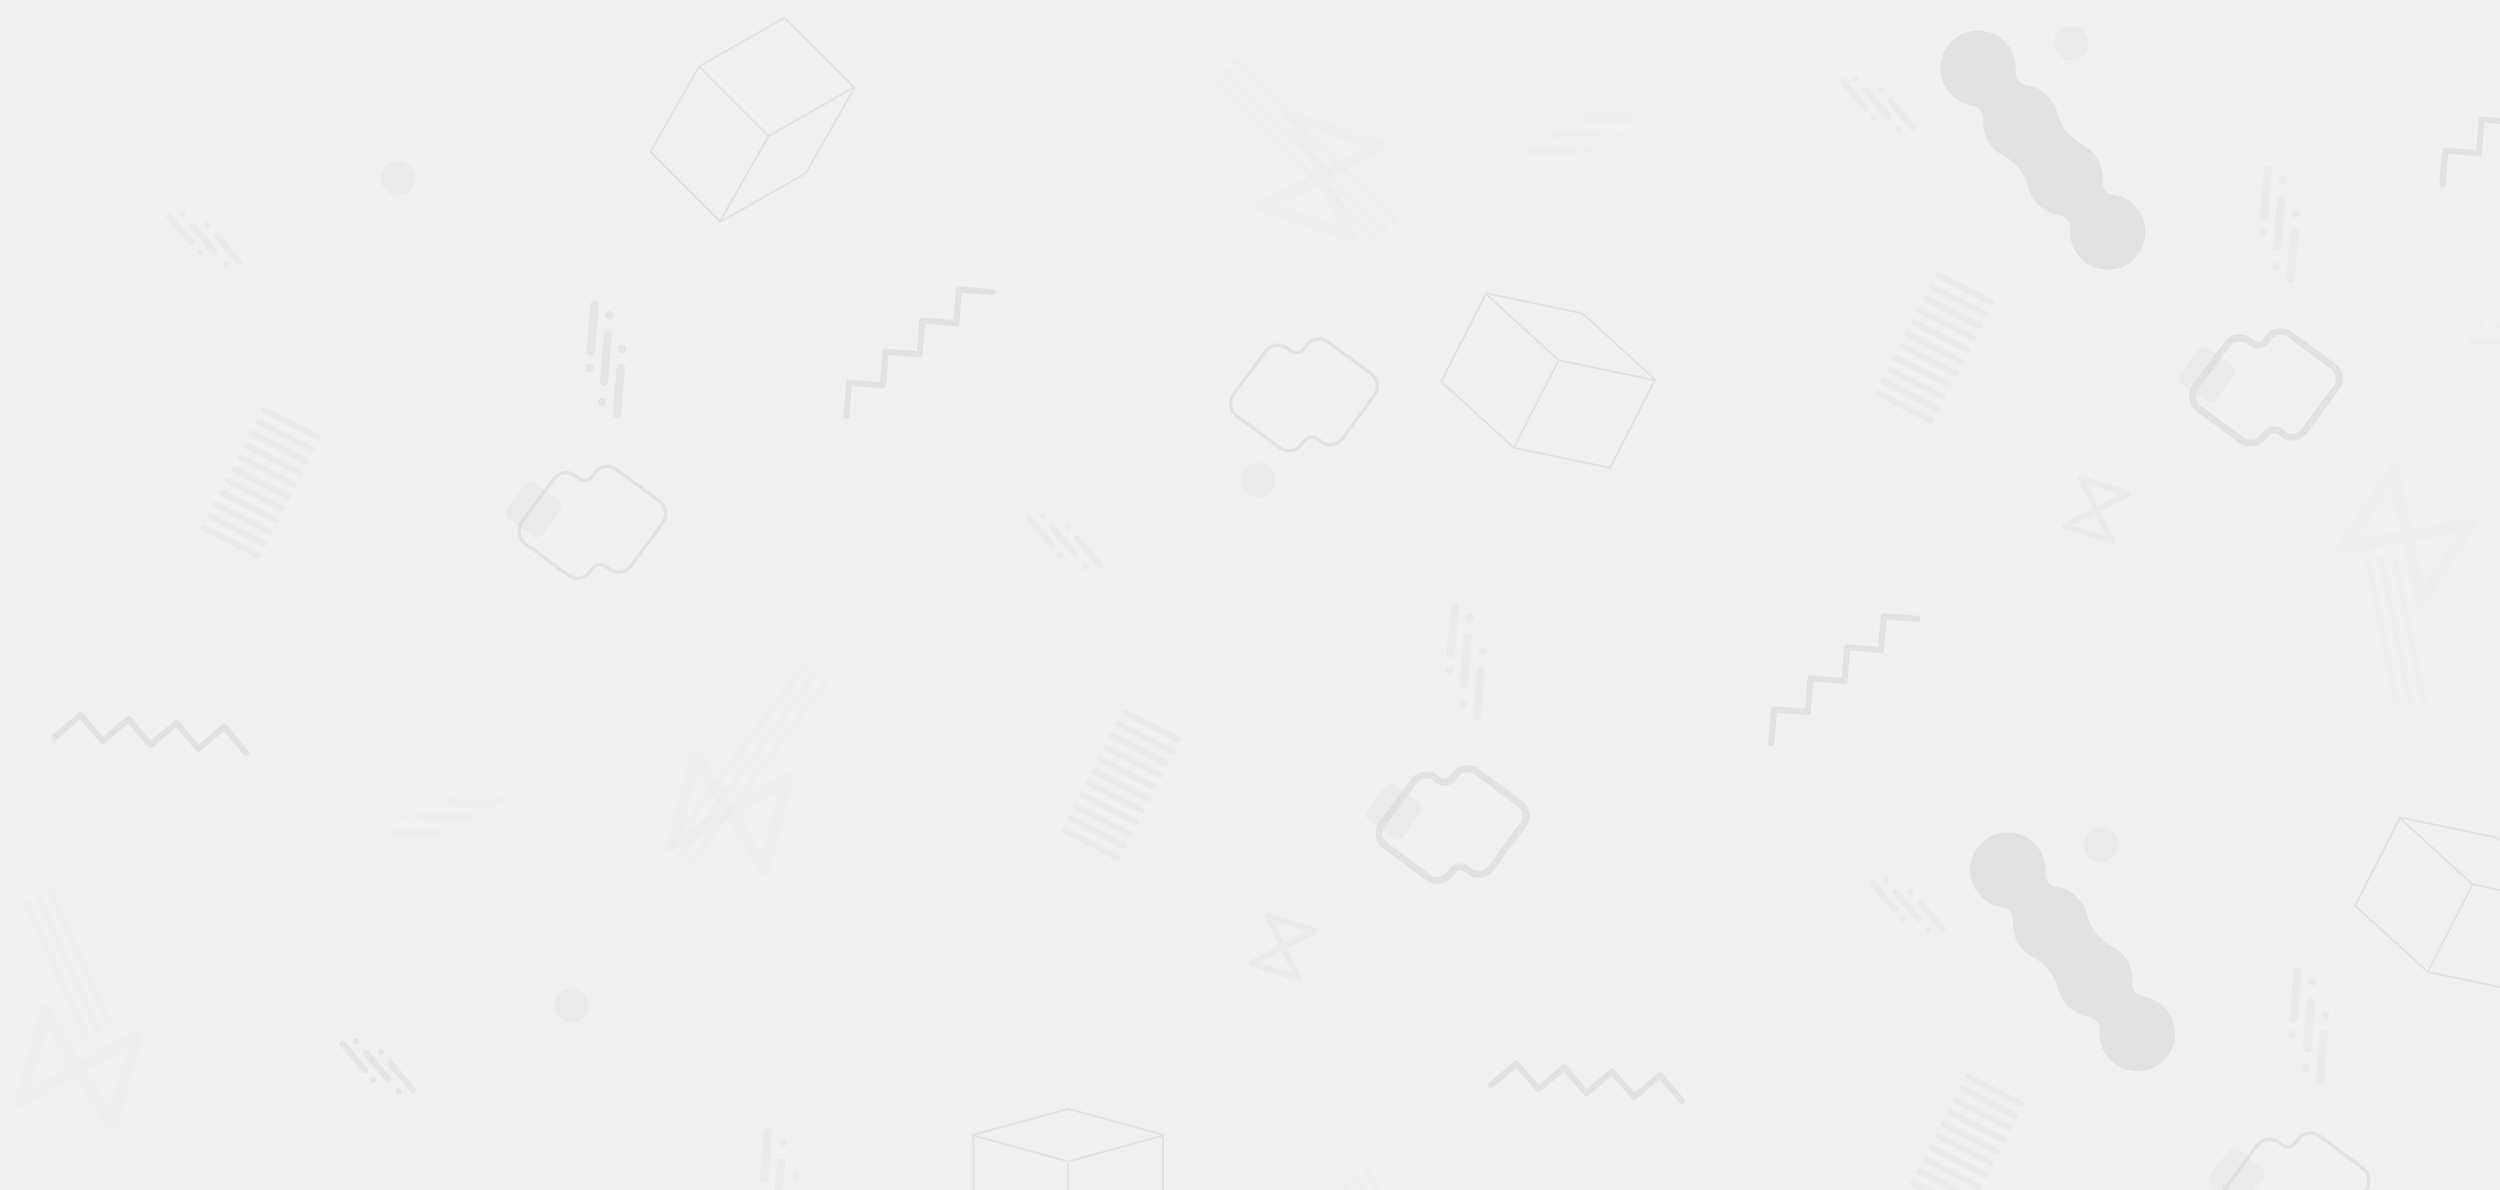
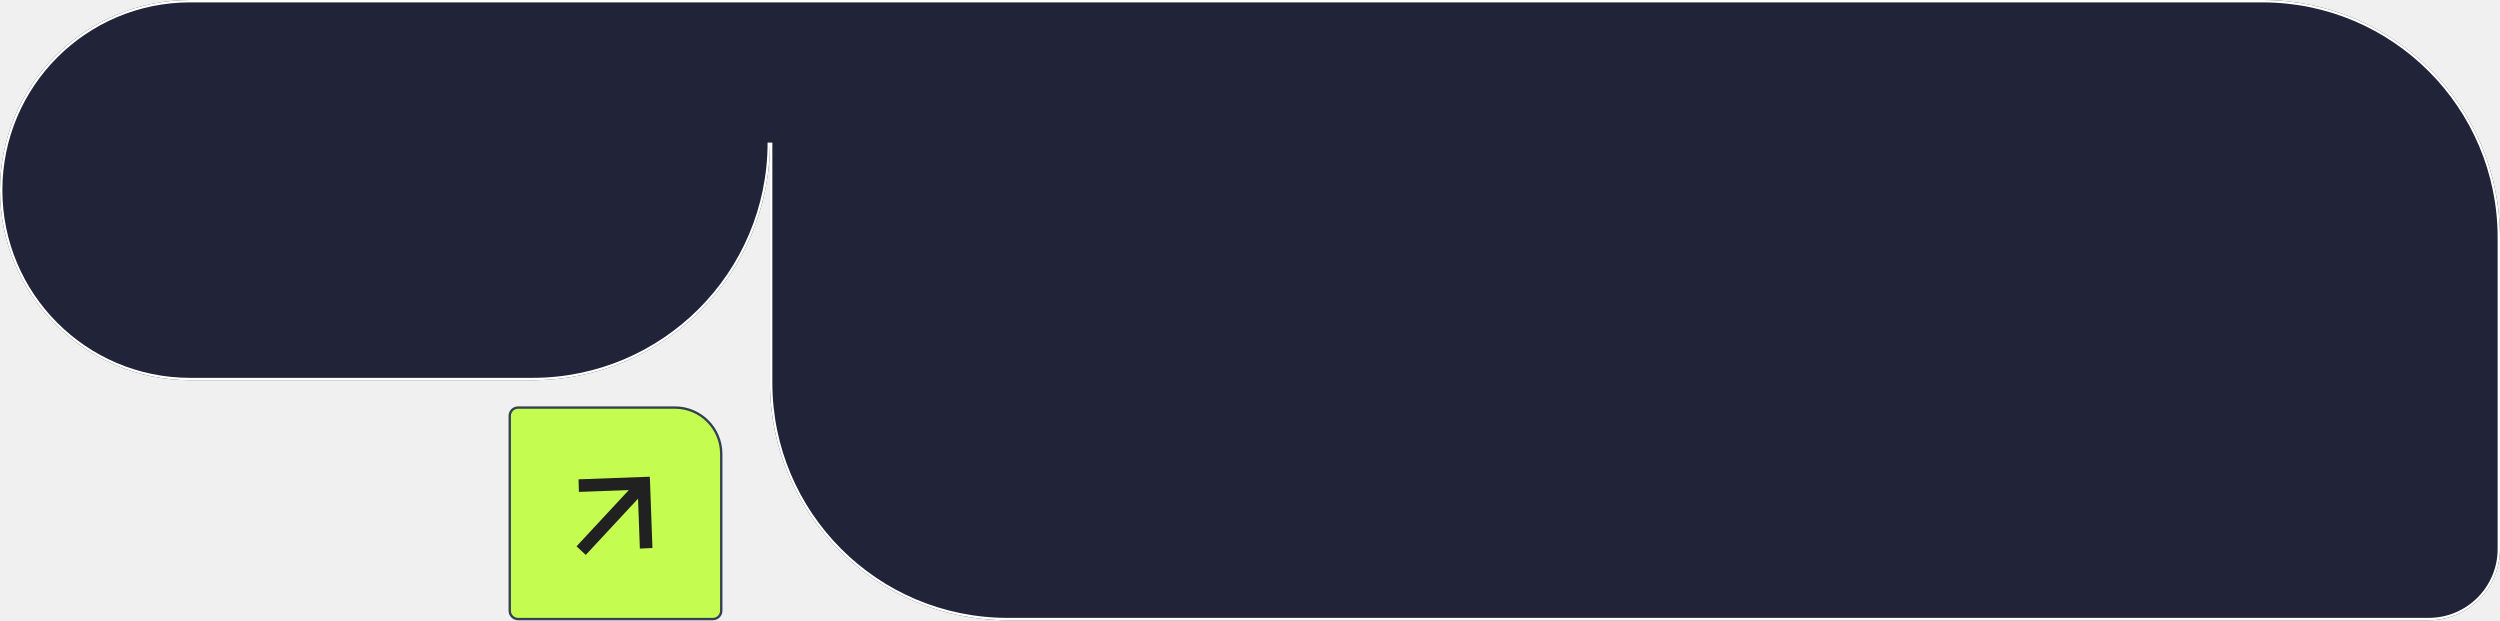
- <svg xmlns="http://www.w3.org/2000/svg" width="1440" height="685" fill="none">
-   <g clip-path="url(#a)">
-     <mask id="b" width="1512" height="851" x="0" y="0" maskUnits="userSpaceOnUse" style="mask-type:luminance">
-       <path fill="#fff" d="M0 0h1512v850.5H0V0Z" />
-     </mask>
-     <g fill="#0F1B1B" fill-opacity=".07" mask="url(#b)">
-       <path d="m571.964 166.567-19.439-1.589a1.747 1.747 0 0 0-1.288.421 1.742 1.742 0 0 0-.625 1.203l-1.449 17.709-17.709-1.448a1.744 1.744 0 0 0-1.288.422c-.349.29-.586.714-.625 1.202l-1.451 17.744-17.744-1.451a1.744 1.744 0 0 0-1.288.422 1.75 1.75 0 0 0-.626 1.202l-1.448 17.709-17.71-1.448a1.743 1.743 0 0 0-1.287.422 1.74 1.74 0 0 0-.625 1.202l-1.59 19.44a1.752 1.752 0 1 0 3.493.286l1.448-17.716 17.716 1.449a1.75 1.75 0 0 0 1.285-.419c.346-.29.582-.713.622-1.2l1.448-17.715 17.716 1.448c.495.041.957-.131 1.302-.436.357-.291.601-.718.642-1.214l1.449-17.715 17.715 1.449a1.75 1.75 0 0 0 1.285-.419c.346-.291.582-.714.622-1.2l1.448-17.715 17.716 1.448a1.752 1.752 0 1 0 .285-3.493ZM1491.23 32.945l-19.44-1.59c-.48-.04-.94.126-1.28.422-.35.29-.59.714-.63 1.202l-1.45 17.71-17.71-1.448c-.49-.04-.94.125-1.29.422-.34.29-.58.714-.62 1.202l-1.45 17.744-17.75-1.451c-.48-.04-.94.125-1.28.421-.35.29-.59.715-.63 1.202l-1.45 17.71-17.71-1.448c-.48-.04-.94.125-1.28.422-.35.29-.59.714-.63 1.202l-1.59 19.44a1.752 1.752 0 1 0 3.49.285l1.45-17.715 17.72 1.448c.48.04.94-.123 1.28-.418.35-.29.58-.714.62-1.2l1.45-17.716 17.72 1.45c.49.04.96-.132 1.3-.437.36-.291.6-.719.64-1.214l1.45-17.715 17.72 1.448c.48.04.94-.124 1.28-.419.35-.29.58-.713.62-1.2l1.45-17.715 17.72 1.449a1.753 1.753 0 1 0 .28-3.493ZM1104.69 354.741l-19.44-1.589c-.49-.04-.94.125-1.29.422-.35.29-.58.714-.62 1.202l-1.45 17.709-17.71-1.448c-.49-.04-.94.125-1.29.422-.35.29-.58.714-.62 1.202l-1.45 17.744-17.75-1.451c-.49-.04-.94.125-1.29.422-.34.29-.58.714-.62 1.202l-1.45 17.709-17.71-1.448c-.49-.04-.94.125-1.29.422-.35.291-.58.715-.62 1.202l-1.59 19.44a1.751 1.751 0 1 0 3.49.286l1.45-17.716 17.71 1.449c.49.04.95-.124 1.29-.419.35-.29.58-.713.62-1.2l1.45-17.715 17.72 1.448c.49.041.95-.131 1.3-.436.35-.291.6-.718.64-1.214l1.45-17.715 17.71 1.449c.49.039.95-.124 1.29-.419.35-.291.58-.714.62-1.2l1.45-17.715 17.71 1.448c.97.079 1.82-.639 1.89-1.603a1.745 1.745 0 0 0-1.6-1.89ZM143.153 432.413l-12.622-14.87a1.744 1.744 0 0 0-1.209-.612 1.748 1.748 0 0 0-1.292.407l-13.547 11.499-11.498-13.547a1.746 1.746 0 0 0-1.209-.612 1.744 1.744 0 0 0-1.292.408l-13.573 11.521-11.521-13.573a1.75 1.75 0 0 0-1.209-.613 1.748 1.748 0 0 0-1.292.408l-13.547 11.499-11.498-13.547a1.747 1.747 0 0 0-1.209-.612 1.744 1.744 0 0 0-1.292.408l-14.87 12.622a1.751 1.751 0 1 0 2.268 2.671l13.55-11.502 11.503 13.551c.316.372.754.579 1.205.612a1.74 1.74 0 0 0 1.288-.408l13.55-11.502 11.504 13.551c.32.378.769.584 1.228.612a1.75 1.75 0 0 0 1.313-.404l13.551-11.503 11.502 13.551c.316.372.754.579 1.205.613.451.039.916-.093 1.288-.409l13.551-11.502 11.503 13.551a1.752 1.752 0 0 0 2.671-2.268ZM970.159 633.084l-12.622-14.87a1.743 1.743 0 0 0-1.209-.613 1.745 1.745 0 0 0-1.292.408l-13.547 11.499-11.498-13.547a1.746 1.746 0 0 0-1.209-.612 1.744 1.744 0 0 0-1.292.408l-13.573 11.52-11.521-13.573a1.752 1.752 0 0 0-1.209-.612 1.744 1.744 0 0 0-1.292.408l-13.547 11.499-11.498-13.547a1.746 1.746 0 0 0-1.209-.612 1.747 1.747 0 0 0-1.292.407l-14.87 12.622a1.752 1.752 0 1 0 2.267 2.672l13.551-11.502L884.8 628.59c.316.372.754.579 1.204.612a1.75 1.75 0 0 0 1.289-.408l13.551-11.503 11.502 13.551c.322.379.77.584 1.229.612.459.048.934-.082 1.313-.404l13.55-11.502 11.503 13.551c.316.372.754.578 1.205.612.45.04.916-.092 1.288-.408l13.551-11.503 11.502 13.552a1.752 1.752 0 0 0 2.672-2.268Z" />
-     </g>
-     <mask id="c" width="1512" height="851" x="0" y="0" maskUnits="userSpaceOnUse" style="mask-type:luminance">
-       <path fill="#fff" d="M0 0h1512v850.5H0V0Z" />
-     </mask>
-     <g fill="#EAEAEA" fill-opacity=".25" mask="url(#c)">
-       <path d="m701.696 44.522 92.228 92.227a1.809 1.809 0 1 1-2.559 2.559l-92.227-92.227a1.809 1.809 0 1 1 2.558-2.56ZM707.099 39.119l92.227 92.227a1.809 1.809 0 1 1-2.559 2.559L704.54 41.678a1.809 1.809 0 1 1 2.559-2.56ZM712.502 33.717l92.227 92.227a1.809 1.809 0 1 1-2.559 2.559l-92.227-92.227a1.809 1.809 0 1 1 2.559-2.56Z" />
-       <path d="m736.132 118.202 23.484-11.908 11.908 23.484-35.392-11.576Zm50.388-33.564-23.483 11.908-11.909-23.484 35.392 11.576Zm-5.024 51.98c.052-.161.078-.324.106-.486.01-.056.03-.111.037-.168.013-.104.005-.206.009-.31.004-.122.015-.243.005-.366-.005-.058-.021-.113-.029-.171a3.372 3.372 0 0 0-.327-1.107l-15.77-31.1L796.5 87.204a3.39 3.39 0 0 0 2.182-2.167 3.401 3.401 0 0 0-2.175-4.29l-51.06-16.7a3.401 3.401 0 0 0-4.29 2.175c-.053.161-.079.324-.107.486-.01.056-.03.11-.037.168-.012.104-.005.206-.008.31-.004.122-.015.243-.006.366.005.058.022.113.029.17.048.377.146.751.328 1.108l15.77 31.1-30.973 15.706a3.384 3.384 0 0 0-2.182 2.167 3.401 3.401 0 0 0 2.175 4.29l51.06 16.7a3.401 3.401 0 0 0 4.29-2.175ZM438.691 491.844l-13.208-22.778 22.779-13.207-9.571 35.985Zm-36.34-48.425 13.207 22.778-22.778 13.208 9.571-35.986Zm52.18 2.1c-.164-.044-.327-.06-.491-.079-.057-.007-.112-.024-.169-.027-.105-.007-.207.005-.31.008-.123.003-.244-.001-.366.015-.058.008-.112.028-.169.039a3.356 3.356 0 0 0-1.087.389l-30.166 17.491-17.419-30.044a3.39 3.39 0 0 0-2.287-2.057 3.402 3.402 0 0 0-4.161 2.413l-13.808 51.917a3.401 3.401 0 0 0 2.412 4.161c.164.043.328.06.491.079.058.006.113.023.17.027.104.006.206-.006.31-.009.122-.003.244.001.366-.015.058-.008.112-.027.169-.038.372-.069.74-.189 1.087-.389l30.166-17.491 17.419 30.043a3.389 3.389 0 0 0 2.286 2.057 3.402 3.402 0 0 0 4.162-2.413l13.808-51.916a3.4 3.4 0 0 0-2.413-4.161Z" />
-       <path d="m395.514 497.02 78.02-104.521a1.809 1.809 0 1 1 2.9 2.165l-78.019 104.521a1.81 1.81 0 0 1-2.901-2.165ZM389.392 492.45l78.02-104.521a1.809 1.809 0 1 1 2.9 2.164l-78.02 104.522a1.81 1.81 0 0 1-2.9-2.165ZM383.269 487.88l78.019-104.522a1.81 1.81 0 0 1 2.901 2.165l-78.02 104.521a1.81 1.81 0 0 1-2.9-2.164ZM845.776 791.545l-59.409-116.114a1.81 1.81 0 0 1 3.222-1.648l59.409 116.113a1.81 1.81 0 0 1-3.222 1.649ZM838.974 795.025l-59.409-116.114a1.81 1.81 0 0 1 3.222-1.648l59.409 116.113a1.81 1.81 0 0 1-3.222 1.649ZM832.172 798.505l-59.409-116.114a1.81 1.81 0 0 1 3.222-1.648l59.409 116.113a1.81 1.81 0 1 1-3.222 1.649ZM1396.01 337.566l-5.27-25.797 25.8-5.272-20.53 31.069Zm-19.04-57.472 5.28 25.797-25.8 5.272 20.52-31.069Zm48.8 18.596c-.14-.094-.29-.161-.44-.231-.05-.025-.1-.058-.15-.08-.1-.04-.2-.06-.3-.091-.11-.035-.23-.078-.35-.102-.05-.011-.11-.009-.17-.017a3.35 3.35 0 0 0-1.15.023l-34.17 6.982-6.95-34.025a3.384 3.384 0 0 0-1.51-2.677 3.41 3.41 0 0 0-4.72.962l-29.61 44.824a3.406 3.406 0 0 0 .97 4.713c.14.093.29.161.44.231.05.024.09.058.15.079.09.04.2.06.29.091.12.036.24.079.36.102.05.011.11.01.17.017.37.053.76.058 1.15-.022l34.17-6.982 6.95 34.024a3.386 3.386 0 0 0 1.51 2.678 3.41 3.41 0 0 0 4.72-.963l29.61-44.824a3.405 3.405 0 0 0-.97-4.712Z" />
-       <path d="m1394.09 404.593-16.88-83.709c-.2-.979.43-1.933 1.41-2.131.98-.198 1.94.436 2.14 1.416l16.88 83.709c.19.979-.44 1.934-1.42 2.131a1.808 1.808 0 0 1-2.13-1.416ZM1386.6 406.104l-16.88-83.709c-.2-.98.43-1.934 1.41-2.132a1.82 1.82 0 0 1 2.14 1.416l16.88 83.709a1.81 1.81 0 0 1-3.55.716ZM1379.11 407.614l-16.88-83.709a1.81 1.81 0 0 1 1.41-2.131c.98-.198 1.94.436 2.14 1.416l16.88 83.708c.19.98-.44 1.935-1.42 2.132a1.81 1.81 0 0 1-2.13-1.416ZM63.426 639.719 50.219 616.94l22.778-13.207-9.571 35.986Zm-36.34-48.426 13.208 22.779-22.779 13.207 9.571-35.986Zm52.18 2.1c-.163-.043-.327-.06-.49-.079-.058-.007-.113-.023-.17-.027-.105-.007-.207.006-.31.009-.122.003-.244-.002-.366.015-.058.008-.112.028-.169.038-.372.07-.74.188-1.087.389l-30.166 17.491-17.42-30.043a3.388 3.388 0 0 0-2.286-2.057 3.4 3.4 0 0 0-4.16 2.412l-13.81 51.917a3.401 3.401 0 0 0 2.414 4.161c.164.044.327.061.49.079.058.007.113.024.17.028.105.006.207-.006.31-.009.122-.003.244.001.366-.015.058-.008.112-.028.17-.039.372-.069.74-.188 1.086-.389l30.166-17.49 17.42 30.042a3.386 3.386 0 0 0 2.286 2.057 3.4 3.4 0 0 0 4.16-2.412l13.81-51.917a3.401 3.401 0 0 0-2.414-4.161Z" />
-       <path d="m61.913 591.49-34.501-77.186a1.81 1.81 0 0 1 3.304-1.477l34.501 77.186a1.81 1.81 0 1 1-3.303 1.477ZM54.938 594.608l-34.502-77.186a1.81 1.81 0 1 1 3.304-1.477l34.502 77.186a1.81 1.81 0 1 1-3.304 1.477ZM47.963 597.726 13.462 520.54a1.81 1.81 0 1 1 3.304-1.477l34.501 77.186a1.81 1.81 0 0 1-3.304 1.477Z" />
-     </g>
-     <mask id="d" width="1512" height="851" x="0" y="0" maskUnits="userSpaceOnUse" style="mask-type:luminance">
-       <path fill="#fff" d="M0 0h1512v850.5H0V0Z" />
-     </mask>
-     <g fill="#0F1B1B" fill-opacity=".07" mask="url(#d)">
-       <path d="m927.105 268.85-54.323-11.312 25.264-49.426 54.323 11.313-25.264 49.425Zm-29.101-61.877-40.787-37.225 54.061 11.258 40.787 37.225-54.061-11.258Zm-26.209 50.062-40.988-37.408 25.265-49.426 40.988 37.409-25.265 49.425Zm81.901-37.778.008-.021a.46.46 0 0 0 .027-.087l.002-.006.001-.011c.003-.016.007-.032.009-.049.013-.012.027-.021.039-.034a.555.555 0 0 0-.036-.783l-41.832-38.178c-.013-.012-.028-.021-.042-.031a.392.392 0 0 0-.032-.025.838.838 0 0 0-.102-.052l-.039-.012c-.017-.005-.033-.012-.05-.016l-55.446-11.546a.552.552 0 0 0-.654.429c-.004.018-.004.036-.006.054l-.02.02c-.007.008-.016.013-.023.021l-.009.012a.56.56 0 0 0-.036.049.586.586 0 0 0-.03.045c-.002.006-.006.01-.009.015l-25.778 50.429c-.004.007-.005.015-.009.023a.553.553 0 0 0 .12.657l41.832 38.178c.006.006.014.01.021.016l.027.021.026.019.035.021.016.01.017.006c.011.006.023.01.034.015l.027.009.046.014.016.005 55.445 11.546a.55.55 0 0 0 .592-.27c.008-.013.018-.024.025-.038l25.777-50.429c.005-.008.007-.017.011-.026ZM375.314 87.365l27.483-48.204 39.25 39.25-27.483 48.204-39.25-39.25Zm67.83-8.643 47.971-27.35-27.35 47.97-47.971 27.351 27.35-47.971Zm-39.565-40.345 48.207-27.485 39.251 39.25-48.208 27.485-39.25-39.25Zm10.736 89.552.018.014c.024.02.048.038.074.053l.005.003.01.005.044.023.021.048c.152.266.49.358.756.207l49.2-28.051c.016-.009.028-.02.042-.03a.472.472 0 0 0 .076-.063c.013-.014.026-.027.038-.042a.343.343 0 0 0 .024-.033c.01-.015.022-.027.03-.043l28.052-49.2a.554.554 0 0 0-.208-.755c-.015-.009-.033-.014-.049-.022a.248.248 0 0 0-.014-.025c-.004-.01-.007-.02-.012-.029l-.009-.012c-.01-.017-.023-.033-.035-.05a.54.54 0 0 0-.034-.041l-.011-.014-40.047-40.047-.02-.016a.551.551 0 0 0-.661-.088l-49.2 28.05-.022.016-.028.019a.544.544 0 0 0-.057.047l-.014.011-.012.014a.887.887 0 0 0-.024.028l-.017.023a.703.703 0 0 0-.028.04l-.009.013-28.051 49.2a.552.552 0 0 0 .075.647l.028.035 40.048 40.047c.006.007.014.011.021.018ZM1453.53 570.78l-54.32-11.313 25.26-49.425 54.33 11.312-25.27 49.426Zm-29.1-61.878-40.79-37.225 54.06 11.258 40.79 37.225-54.06-11.258Zm-26.21 50.062-40.99-37.408 25.27-49.425 40.99 37.408-25.27 49.425Zm81.9-37.777c.01-.007.01-.014.01-.022l.03-.087v-.016c0-.016.01-.033.01-.049.01-.012.03-.022.04-.035a.555.555 0 0 0-.04-.782l-41.83-38.179c-.01-.012-.03-.021-.04-.031l-.03-.024c-.02-.011-.04-.02-.05-.028a.75.75 0 0 0-.09-.036l-.05-.016-55.45-11.547a.548.548 0 0 0-.65.429c-.01.018-.01.036-.01.055-.01.006-.01.013-.02.02-.01.007-.02.013-.02.021-.01.003-.01.008-.01.012-.01.015-.03.032-.04.049l-.03.045c0 .005 0 .009-.01.014l-25.77 50.429c-.01.008-.01.016-.01.023a.547.547 0 0 0 .12.657l41.83 38.179c0 .006.01.01.02.016a.52.52 0 0 0 .03.02c0 .006.01.013.02.019.01.008.03.014.04.021 0 .003.01.007.01.01l.02.007.03.014.03.01c.02.005.03.01.05.013l.01.005 55.45 11.547c.24.05.48-.067.59-.27l.03-.039 25.77-50.428c.01-.009.01-.018.01-.026ZM669.337 710.286l-53.519 14.652V669.43l53.519-14.652v55.508Zm-54.075-41.851-53.26-14.582 53.26-14.581 53.26 14.581-53.26 14.582Zm-.551 56.505-53.523-14.653v-55.508l53.523 14.653v55.508Zm55.731-70.915-.003-.023a.445.445 0 0 0-.015-.09l-.001-.005-.004-.01a.336.336 0 0 0-.014-.048c.006-.017.013-.032.018-.049a.553.553 0 0 0-.387-.68l-54.625-14.955c-.018-.005-.034-.006-.052-.009l-.04-.007c-.019-.002-.038-.002-.057-.002-.019 0-.038 0-.058.002l-.04.007c-.017.003-.034.004-.051.009l-54.625 14.955a.554.554 0 0 0-.388.68c.005.018.013.034.02.05-.004.01-.005.019-.009.028l-.011.029-.002.015a.395.395 0 0 0-.01.06.478.478 0 0 0-.006.053l-.001.018v56.635l.002.024c.002.242.16.464.405.531l54.625 14.955.027.004a.19.19 0 0 0 .033.006l.031.005.041.003.019.002.018-.002c.012-.001.025-.001.037-.003l.028-.003a.678.678 0 0 0 .048-.01l.016-.002 54.624-14.955a.553.553 0 0 0 .405-.51c.001-.015.004-.03.004-.045v-56.635l-.002-.028Z" />
-     </g>
-     <mask id="e" width="1512" height="851" x="0" y="0" maskUnits="userSpaceOnUse" style="mask-type:luminance">
-       <path fill="#fff" d="M0 0h1512v850.5H0V0Z" />
-     </mask>
-     <g fill="#EAEAEA" fill-opacity=".25" mask="url(#e)">
-       <path d="M913.131 66.253h27.64c.999 0 1.809.81 1.809 1.81v1.141c0 1-.81 1.81-1.809 1.81h-27.64a1.81 1.81 0 0 1-1.809-1.81v-1.141c0-1 .81-1.81 1.809-1.81ZM895.146 75.246h27.639c.999 0 1.809.81 1.809 1.81v1.141c0 1-.81 1.81-1.809 1.81h-27.639c-1 0-1.81-.81-1.81-1.81v-1.141c0-1 .81-1.81 1.81-1.81ZM878.483 84.239h27.639c.999 0 1.809.81 1.809 1.81v1.141c0 1-.81 1.81-1.809 1.81h-27.639c-1 0-1.81-.81-1.81-1.81V86.05c0-1 .81-1.81 1.81-1.81ZM931.769 77.627a2.38 2.38 0 1 1 4.76-.001 2.38 2.38 0 0 1-4.76.001ZM912.813 86.62a2.38 2.38 0 1 1 4.762 0 2.38 2.38 0 0 1-4.762 0ZM900.301 68.634a2.38 2.38 0 1 1 4.762 0 2.38 2.38 0 0 1-4.762 0ZM881.61 77.627a2.38 2.38 0 1 1 4.762 0 2.38 2.38 0 0 1-4.762 0ZM1440.05 185.574h27.64c1 0 1.81.81 1.81 1.81v1.142a1.81 1.81 0 0 1-1.81 1.809h-27.64c-1 0-1.81-.81-1.81-1.809v-1.142c0-.999.81-1.81 1.81-1.81ZM1423.39 194.567h27.64c1 0 1.81.81 1.81 1.81v1.141c0 1-.81 1.81-1.81 1.81h-27.64c-1 0-1.81-.81-1.81-1.81v-1.141c0-1 .81-1.81 1.81-1.81ZM1426.52 187.955a2.377 2.377 0 0 1 2.38-2.381c1.31 0 2.38 1.066 2.38 2.381a2.383 2.383 0 0 1-2.38 2.381 2.377 2.377 0 0 1-2.38-2.381ZM260.492 458.95h27.639a1.81 1.81 0 0 1 1.809 1.81v1.142a1.81 1.81 0 0 1-1.809 1.809h-27.639c-1 0-1.81-.81-1.81-1.809v-1.142c0-.999.81-1.81 1.81-1.81ZM242.506 467.943h27.64c.999 0 1.809.81 1.809 1.81v1.141c0 1-.81 1.81-1.809 1.81h-27.64a1.81 1.81 0 0 1-1.809-1.81v-1.141c0-1 .81-1.81 1.809-1.81ZM225.843 476.936h27.64c.999 0 1.809.81 1.809 1.809v1.142c0 1-.81 1.81-1.809 1.81h-27.64a1.81 1.81 0 0 1-1.809-1.81v-1.142c0-.999.81-1.809 1.809-1.809ZM279.129 470.323a2.38 2.38 0 1 1 4.762.002 2.38 2.38 0 0 1-4.762-.002ZM260.174 479.316a2.38 2.38 0 1 1 4.76 0 2.38 2.38 0 0 1-4.76 0ZM247.662 461.331a2.38 2.38 0 1 1 4.762 0 2.38 2.38 0 0 1-4.762 0ZM228.971 470.323a2.38 2.38 0 1 1 4.761.001 2.38 2.38 0 0 1-4.761-.001Z" />
-     </g>
-     <mask id="f" width="1512" height="851" x="0" y="0" maskUnits="userSpaceOnUse" style="mask-type:luminance">
-       <path fill="#fff" d="M0 0h1512v850.5H0V0Z" />
-     </mask>
-     <g mask="url(#f)">
-       <path fill="#D9D9D9" fill-opacity=".25" d="M182.342 253.541 151.547 237.8a1.81 1.81 0 1 1 1.648-3.222l30.794 15.741a1.81 1.81 0 1 1-1.647 3.222ZM178.864 260.344l-30.794-15.741a1.81 1.81 0 1 1 1.647-3.222l30.795 15.741a1.81 1.81 0 1 1-1.648 3.222ZM175.387 267.148l-30.794-15.742a1.808 1.808 0 1 1 1.647-3.222l30.795 15.741a1.81 1.81 0 1 1-1.648 3.223ZM171.91 273.951l-30.795-15.742a1.81 1.81 0 0 1 1.648-3.222l30.794 15.741a1.81 1.81 0 1 1-1.647 3.223ZM168.432 280.754l-30.794-15.742a1.808 1.808 0 1 1 1.647-3.222l30.795 15.741a1.81 1.81 0 1 1-1.648 3.223ZM164.955 287.557l-30.795-15.741a1.81 1.81 0 0 1 1.647-3.223l30.795 15.742a1.81 1.81 0 1 1-1.647 3.222ZM161.477 294.36l-30.795-15.741a1.81 1.81 0 0 1 1.648-3.223l30.795 15.741a1.81 1.81 0 0 1-1.648 3.223ZM158 301.163l-30.795-15.741a1.81 1.81 0 0 1 1.647-3.223l30.795 15.742a1.81 1.81 0 0 1-1.647 3.222ZM154.522 307.966l-30.795-15.741a1.81 1.81 0 0 1 1.648-3.222l30.795 15.741a1.81 1.81 0 1 1-1.648 3.222ZM151.045 314.77l-30.795-15.742a1.81 1.81 0 0 1 1.647-3.222l30.795 15.741a1.81 1.81 0 0 1-1.647 3.223ZM147.567 321.573l-30.795-15.742a1.81 1.81 0 1 1 1.648-3.222l30.795 15.741a1.81 1.81 0 0 1-1.648 3.223ZM126.339 134.738l13.035 15.357a1.81 1.81 0 0 1-2.76 2.342L123.58 137.08a1.81 1.81 0 1 1 2.759-2.342ZM112.279 128.738l13.035 15.357a1.809 1.809 0 1 1-2.759 2.342L109.52 131.08a1.81 1.81 0 1 1 2.759-2.342ZM98.87 123.505l13.035 15.356a1.81 1.81 0 0 1-2.759 2.342l-13.035-15.356a1.81 1.81 0 1 1 2.759-2.342ZM128.635 150.803a1.809 1.809 0 1 1 2.342 2.759 1.81 1.81 0 1 1-2.342-2.759ZM114.098 144.241a1.81 1.81 0 1 1 2.34 2.76 1.81 1.81 0 0 1-2.34-2.76ZM118.366 128.142a1.81 1.81 0 1 1 2.342 2.762 1.81 1.81 0 0 1-2.342-2.762ZM103.96 121.734a1.81 1.81 0 1 1 2.343 2.759 1.81 1.81 0 0 1-2.343-2.759Z" />
-       <path fill="#8E8790" fill-opacity=".12" d="m359.942 211.526-2.252 27.547a1.81 1.81 0 0 1-1.951 1.656l-1.138-.093a1.809 1.809 0 0 1-1.656-1.951l2.252-27.547a1.81 1.81 0 0 1 1.951-1.656l1.138.093a1.809 1.809 0 0 1 1.656 1.951ZM352.445 192.868l-2.252 27.547a1.81 1.81 0 0 1-1.951 1.656l-1.138-.093a1.809 1.809 0 0 1-1.656-1.951l2.252-27.547a1.809 1.809 0 0 1 1.951-1.656l1.138.092a1.81 1.81 0 0 1 1.656 1.952ZM344.841 175.527l-2.253 27.547a1.809 1.809 0 0 1-1.951 1.656l-1.138-.093a1.81 1.81 0 0 1-1.656-1.951l2.253-27.547a1.809 1.809 0 0 1 1.951-1.656l1.138.093a1.81 1.81 0 0 1 1.656 1.951ZM347.088 229.175a2.38 2.38 0 1 1-.386 4.744 2.38 2.38 0 0 1 .386-4.744ZM339.67 209.55a2.38 2.38 0 1 1-.386 4.744 2.38 2.38 0 0 1 .386-4.744ZM358.616 198.545a2.38 2.38 0 1 1-.388 4.744 2.38 2.38 0 0 1 .388-4.744ZM351.176 179.183a2.381 2.381 0 1 1-.388 4.746 2.381 2.381 0 0 1 .388-4.746Z" />
-       <path fill="#D9D9D9" fill-opacity=".25" d="M237.025 96.439c3.404 4.299 2.678 10.544-1.622 13.948-4.299 3.404-10.544 2.678-13.948-1.621-3.405-4.3-2.679-10.545 1.621-13.949s10.545-2.678 13.949 1.622Z" />
-       <path stroke="#0F1B1B" stroke-miterlimit="10" stroke-opacity=".07" stroke-width="2" d="m333.158 275.362-1.814-1.341a8.831 8.831 0 0 0-12.35 1.851l-18.337 24.804a8.83 8.83 0 0 0 1.851 12.349l24.804 18.338a8.829 8.829 0 0 0 12.349-1.851l1.341-1.814a5.925 5.925 0 0 1 8.286-1.242l1.814 1.341a8.83 8.83 0 0 0 12.35-1.851l18.337-24.804a8.829 8.829 0 0 0-1.851-12.349l-24.804-18.337a8.828 8.828 0 0 0-12.349 1.851l-1.341 1.814a5.924 5.924 0 0 1-8.286 1.241Z" />
-       <path fill="#D9D9D9" fill-opacity=".25" d="m322.611 294.447-9.901 13.392a4.38 4.38 0 0 1-6.126.918l-13.392-9.901a4.38 4.38 0 0 1-.918-6.125l9.901-13.392a4.378 4.378 0 0 1 6.125-.919l13.392 9.901a4.38 4.38 0 0 1 .919 6.126ZM725.698 554.469l12.494-6.336 6.336 12.495-18.83-6.159Zm26.809-17.858-12.495 6.336-6.335-12.495 18.83 6.159Zm-2.673 27.656c.027-.086.041-.172.056-.259.005-.03.016-.059.02-.089.006-.055.003-.11.004-.165.002-.065.008-.13.003-.195-.002-.031-.011-.06-.015-.09a1.808 1.808 0 0 0-.174-.59l-8.391-16.546 16.479-8.357c.53-.173.975-.582 1.161-1.153a1.809 1.809 0 0 0-1.157-2.282l-27.166-8.885a1.81 1.81 0 0 0-2.283 1.157 1.7 1.7 0 0 0-.056.258c-.006.031-.016.06-.02.09-.007.055-.003.11-.005.165-.002.065-.008.129-.002.195.002.03.011.06.015.09.025.2.078.4.174.589l8.39 16.547-16.478 8.356a1.806 1.806 0 0 0-.004 3.436l27.166 8.885a1.81 1.81 0 0 0 2.283-1.157ZM677.743 427.584l-30.795-15.742a1.81 1.81 0 0 1 1.648-3.222l30.794 15.741a1.81 1.81 0 1 1-1.647 3.223ZM674.265 434.387l-30.795-15.741a1.81 1.81 0 1 1 1.648-3.223l30.794 15.742a1.81 1.81 0 1 1-1.647 3.222ZM670.787 441.19l-30.794-15.741a1.81 1.81 0 1 1 1.647-3.223l30.794 15.742a1.81 1.81 0 1 1-1.647 3.222ZM667.31 447.993l-30.795-15.741a1.81 1.81 0 0 1 1.647-3.223l30.795 15.742a1.81 1.81 0 1 1-1.647 3.222ZM663.833 454.796l-30.795-15.741a1.81 1.81 0 0 1 1.647-3.222l30.795 15.741a1.81 1.81 0 0 1-1.647 3.222ZM660.355 461.6l-30.795-15.742a1.81 1.81 0 0 1 1.647-3.222l30.795 15.741a1.81 1.81 0 0 1-1.647 3.223ZM656.877 468.403l-30.795-15.742a1.809 1.809 0 1 1 1.648-3.222l30.795 15.741a1.81 1.81 0 0 1-1.648 3.223ZM653.4 475.206l-30.795-15.742a1.809 1.809 0 1 1 1.648-3.222l30.794 15.741a1.81 1.81 0 1 1-1.647 3.223ZM649.922 482.009l-30.795-15.741a1.81 1.81 0 1 1 1.648-3.223l30.795 15.742a1.81 1.81 0 0 1-1.648 3.222ZM646.445 488.812l-30.795-15.741a1.81 1.81 0 1 1 1.647-3.223l30.795 15.742a1.81 1.81 0 0 1-1.647 3.222ZM642.967 495.615l-30.795-15.741a1.81 1.81 0 1 1 1.648-3.222l30.794 15.741a1.81 1.81 0 1 1-1.647 3.222ZM621.739 308.78l13.035 15.357a1.81 1.81 0 0 1-2.76 2.342l-13.034-15.357a1.809 1.809 0 1 1 2.759-2.342ZM607.679 302.781l13.036 15.357a1.81 1.81 0 0 1-2.76 2.342l-13.035-15.357a1.81 1.81 0 0 1 2.759-2.342ZM594.27 297.548l13.035 15.356a1.81 1.81 0 1 1-2.759 2.342l-13.035-15.356a1.81 1.81 0 0 1 2.759-2.342ZM624.035 324.846a1.81 1.81 0 1 1 2.342 2.76 1.81 1.81 0 0 1-2.342-2.76ZM609.498 318.284a1.81 1.81 0 1 1 2.342 2.76 1.81 1.81 0 0 1-2.342-2.76ZM613.766 302.185a1.81 1.81 0 1 1 2.343 2.761 1.81 1.81 0 0 1-2.343-2.761ZM599.36 295.776a1.81 1.81 0 1 1 2.342 2.76 1.81 1.81 0 0 1-2.342-2.76ZM855.343 385.569l-2.253 27.547a1.81 1.81 0 0 1-1.951 1.656l-1.138-.093a1.809 1.809 0 0 1-1.656-1.951l2.253-27.547a1.809 1.809 0 0 1 1.951-1.656l1.138.093a1.81 1.81 0 0 1 1.656 1.951ZM847.846 366.91l-2.253 27.547a1.81 1.81 0 0 1-1.951 1.656l-1.138-.093a1.809 1.809 0 0 1-1.656-1.951l2.253-27.547a1.81 1.81 0 0 1 1.951-1.656l1.138.093a1.81 1.81 0 0 1 1.656 1.951ZM840.241 349.57l-2.252 27.547a1.81 1.81 0 0 1-1.952 1.656l-1.137-.093a1.81 1.81 0 0 1-1.657-1.951l2.253-27.547a1.81 1.81 0 0 1 1.951-1.656l1.138.093a1.808 1.808 0 0 1 1.656 1.951ZM842.489 403.217a2.38 2.38 0 1 1-.389 4.745 2.38 2.38 0 0 1 .389-4.745ZM835.071 383.592a2.38 2.38 0 1 1-.389 4.745 2.38 2.38 0 0 1 .389-4.745ZM854.016 372.587a2.38 2.38 0 1 1-.387 4.745 2.38 2.38 0 0 1 .387-4.745ZM846.576 353.226a2.38 2.38 0 1 1-.386 4.744 2.38 2.38 0 0 1 .386-4.744ZM732.425 270.481c3.404 4.3 2.678 10.545-1.621 13.949-4.3 3.404-10.545 2.678-13.949-1.622-3.404-4.299-2.678-10.545 1.622-13.948 4.299-3.404 10.544-2.679 13.948 1.621Z" />
-       <path stroke="#0F1B1B" stroke-miterlimit="10" stroke-opacity=".07" stroke-width="4" d="m828.559 449.405-1.814-1.341a8.83 8.83 0 0 0-12.349 1.851l-18.338 24.804a8.83 8.83 0 0 0 1.851 12.349l24.804 18.338a8.83 8.83 0 0 0 12.349-1.851l1.341-1.814a5.925 5.925 0 0 1 8.286-1.242l1.814 1.341a8.83 8.83 0 0 0 12.35-1.851l18.337-24.804a8.831 8.831 0 0 0-1.851-12.35l-24.804-18.337a8.83 8.83 0 0 0-12.349 1.851l-1.341 1.814a5.925 5.925 0 0 1-8.286 1.242Z" />
-       <path fill="#D9D9D9" fill-opacity=".25" d="m818.011 468.49-9.9 13.392a4.38 4.38 0 0 1-6.126.918l-13.392-9.901a4.38 4.38 0 0 1-.918-6.125l9.9-13.393a4.38 4.38 0 0 1 6.126-.918l13.392 9.901a4.38 4.38 0 0 1 .918 6.126Z" />
-       <path fill="#8E8790" fill-opacity=".12" d="m226.214 611.281 13.035 15.357a1.81 1.81 0 0 1-2.759 2.342l-13.035-15.357a1.809 1.809 0 1 1 2.759-2.342ZM212.155 605.282l13.035 15.356a1.81 1.81 0 0 1-2.76 2.342l-13.034-15.356a1.81 1.81 0 1 1 2.759-2.342ZM198.746 600.048l13.035 15.357a1.81 1.81 0 0 1-2.759 2.342l-13.035-15.357a1.808 1.808 0 1 1 2.759-2.342ZM228.511 627.347a1.809 1.809 0 1 1 2.342 2.759 1.81 1.81 0 1 1-2.342-2.759ZM213.974 620.785a1.81 1.81 0 1 1 2.342 2.76 1.81 1.81 0 0 1-2.342-2.76ZM218.242 604.686a1.81 1.81 0 1 1 2.343 2.761 1.81 1.81 0 0 1-2.343-2.761ZM203.836 598.277a1.81 1.81 0 1 1 2.342 2.76 1.81 1.81 0 0 1-2.342-2.76Z" />
-       <path fill="#D9D9D9" fill-opacity=".25" d="m452.321 669.411-2.252 27.547a1.81 1.81 0 0 1-1.951 1.656l-1.138-.093a1.808 1.808 0 0 1-1.656-1.951l2.252-27.547a1.81 1.81 0 0 1 1.951-1.656l1.138.093a1.809 1.809 0 0 1 1.656 1.951ZM444.717 652.07l-2.253 27.548a1.81 1.81 0 0 1-1.951 1.656l-1.138-.093a1.81 1.81 0 0 1-1.656-1.951l2.253-27.547a1.81 1.81 0 0 1 1.951-1.657l1.138.093a1.81 1.81 0 0 1 1.656 1.951ZM458.491 675.088a2.38 2.38 0 1 1-.387 4.745 2.38 2.38 0 0 1 .387-4.745ZM451.052 655.727a2.38 2.38 0 1 1-.388 4.746 2.38 2.38 0 0 1 .388-4.746ZM336.901 572.982c3.404 4.3 2.678 10.545-1.622 13.949-4.299 3.404-10.544 2.678-13.948-1.622-3.405-4.299-2.679-10.545 1.621-13.949 4.299-3.403 10.545-2.678 13.949 1.622Z" />
-       <path stroke="#0F1B1B" stroke-miterlimit="10" stroke-opacity=".07" stroke-width="2" d="m743.034 201.906-1.814-1.341a8.831 8.831 0 0 0-12.35 1.851l-18.337 24.804a8.831 8.831 0 0 0 1.851 12.35l24.804 18.337a8.83 8.83 0 0 0 12.349-1.851l1.341-1.814a5.925 5.925 0 0 1 8.286-1.242l1.814 1.341a8.83 8.83 0 0 0 12.35-1.851l18.337-24.804a8.829 8.829 0 0 0-1.851-12.349l-24.804-18.338a8.83 8.83 0 0 0-12.349 1.851l-1.341 1.814a5.925 5.925 0 0 1-8.286 1.242Z" />
-       <path fill="#D9D9D9" fill-opacity=".25" d="m1194.21 302.671 12.49-6.335 6.34 12.494-18.83-6.159Zm26.81-17.858-12.5 6.336-6.33-12.494 18.83 6.158Zm-2.68 27.656c.03-.085.05-.172.06-.258.01-.03.02-.059.02-.089.01-.056 0-.111.01-.165v-.195c0-.031-.01-.061-.02-.091-.02-.2-.08-.399-.17-.589l-8.39-16.547 16.48-8.356a1.81 1.81 0 0 0 1.16-1.153c.31-.95-.21-1.972-1.16-2.283l-27.17-8.885a1.81 1.81 0 0 0-2.28 1.158c-.03.085-.04.172-.05.258-.01.03-.02.059-.02.089-.01.055-.01.11-.01.165 0 .065-.01.13 0 .195 0 .031.01.06.01.091.03.2.08.399.18.589l8.39 16.547-16.48 8.356c-.53.173-.97.583-1.16 1.153a1.81 1.81 0 0 0 1.16 2.282l27.16 8.886c.95.31 1.97-.208 2.28-1.158ZM1146.25 175.786l-30.79-15.741a1.815 1.815 0 0 1-.79-2.435 1.818 1.818 0 0 1 2.44-.788l30.79 15.742c.89.455 1.24 1.545.79 2.435a1.816 1.816 0 0 1-2.44.787ZM1142.78 182.589l-30.8-15.741a1.815 1.815 0 0 1-.79-2.435 1.816 1.816 0 0 1 2.44-.787l30.79 15.741c.89.455 1.25 1.545.79 2.435a1.802 1.802 0 0 1-2.43.787ZM1139.3 189.392l-30.8-15.741a1.802 1.802 0 0 1-.78-2.435 1.802 1.802 0 0 1 2.43-.787l30.8 15.741c.89.455 1.24 1.545.78 2.435a1.802 1.802 0 0 1-2.43.787ZM1135.82 196.195l-30.79-15.741a1.806 1.806 0 0 1-.79-2.435 1.802 1.802 0 0 1 2.43-.787l30.8 15.741c.89.455 1.24 1.545.79 2.435a1.816 1.816 0 0 1-2.44.787ZM1132.34 202.999l-30.79-15.742a1.815 1.815 0 0 1-.79-2.435 1.816 1.816 0 0 1 2.44-.787l30.79 15.741c.89.455 1.24 1.545.79 2.435a1.818 1.818 0 0 1-2.44.788ZM1128.87 209.802l-30.8-15.742a1.814 1.814 0 0 1-.79-2.434 1.817 1.817 0 0 1 2.44-.788l30.79 15.741c.89.455 1.25 1.545.79 2.435a1.802 1.802 0 0 1-2.43.788ZM1125.39 216.605l-30.8-15.741a1.802 1.802 0 0 1-.78-2.435 1.802 1.802 0 0 1 2.43-.788l30.8 15.742c.89.454 1.24 1.545.78 2.435a1.803 1.803 0 0 1-2.43.787ZM1121.91 223.408l-30.79-15.741a1.806 1.806 0 0 1-.79-2.435 1.802 1.802 0 0 1 2.43-.788l30.8 15.742c.89.454 1.24 1.545.79 2.435a1.817 1.817 0 0 1-2.44.787ZM1118.43 230.211l-30.79-15.741a1.815 1.815 0 0 1-.79-2.435 1.816 1.816 0 0 1 2.44-.787l30.79 15.741c.89.455 1.24 1.545.79 2.435a1.816 1.816 0 0 1-2.44.787ZM1114.96 237.014l-30.8-15.741a1.815 1.815 0 0 1-.79-2.435 1.818 1.818 0 0 1 2.44-.788l30.79 15.742c.89.455 1.25 1.545.79 2.435a1.802 1.802 0 0 1-2.43.787ZM1111.48 243.817l-30.8-15.741a1.802 1.802 0 0 1-.78-2.435 1.802 1.802 0 0 1 2.43-.787l30.8 15.741c.89.455 1.24 1.545.78 2.435a1.802 1.802 0 0 1-2.43.787ZM1090.25 56.983l13.04 15.356c.64.762.55 1.904-.21 2.55-.77.648-1.91.554-2.55-.208l-13.04-15.356a1.809 1.809 0 1 1 2.76-2.342ZM1076.19 50.983l13.04 15.357a1.809 1.809 0 1 1-2.76 2.342l-13.04-15.357a1.809 1.809 0 1 1 2.76-2.342ZM1062.78 45.75l13.04 15.356c.64.762.55 1.904-.21 2.551-.76.647-1.91.553-2.55-.209l-13.04-15.356a1.818 1.818 0 0 1 .21-2.551 1.81 1.81 0 0 1 2.55.209ZM1092.55 73.048a1.81 1.81 0 0 1 2.55.209c.64.762.55 1.904-.21 2.55-.76.647-1.91.554-2.55-.208a1.8 1.8 0 0 1 .21-2.55ZM1078.01 66.487a1.81 1.81 0 1 1-.21 2.55 1.809 1.809 0 0 1 .21-2.55ZM1082.28 50.387a1.81 1.81 0 1 1-.21 2.55 1.809 1.809 0 0 1 .21-2.55ZM1067.87 43.979a1.808 1.808 0 0 1 2.55.208 1.8 1.8 0 0 1-.21 2.55 1.81 1.81 0 0 1-2.55-.208 1.818 1.818 0 0 1 .21-2.55ZM1323.85 133.771l-2.25 27.547a1.805 1.805 0 0 1-1.95 1.656l-1.14-.093a1.81 1.81 0 0 1-1.65-1.951l2.25-27.547c.08-.996.95-1.738 1.95-1.656l1.14.093c.99.081 1.74.955 1.65 1.951ZM1316.36 115.112l-2.26 27.548a1.806 1.806 0 0 1-1.95 1.656l-1.13-.093c-1-.082-1.74-.956-1.66-1.951l2.25-27.547c.08-.997.96-1.738 1.95-1.657l1.14.093c1 .082 1.74.955 1.66 1.951ZM1308.75 97.772l-2.25 27.547a1.805 1.805 0 0 1-1.95 1.656l-1.14-.093a1.803 1.803 0 0 1-1.65-1.951l2.25-27.547c.08-.996.95-1.737 1.95-1.656l1.14.093a1.81 1.81 0 0 1 1.65 1.951ZM1311 151.419a2.381 2.381 0 1 1-.39 4.746 2.388 2.388 0 0 1-2.18-2.567 2.386 2.386 0 0 1 2.57-2.179ZM1303.58 131.794a2.381 2.381 0 1 1-.39 4.746 2.373 2.373 0 0 1-2.17-2.567 2.371 2.371 0 0 1 2.56-2.179ZM1322.53 120.79a2.386 2.386 0 0 1 2.18 2.566 2.386 2.386 0 0 1-2.57 2.179 2.38 2.38 0 1 1 .39-4.745ZM1315.09 101.428a2.386 2.386 0 0 1 2.18 2.566 2.385 2.385 0 0 1-2.57 2.179 2.38 2.38 0 1 1 .39-4.745Z" />
-       <path fill="#0F1B1B" fill-opacity=".07" d="M1211.03 104.369a21.664 21.664 0 0 0-4.76-15.517c-1.9-2.34-4.2-4.184-6.72-5.51-7.15-3.75-12.5-10.234-14.43-18.071a21.646 21.646 0 0 0-4.06-8.263 21.633 21.633 0 0 0-13.83-7.999c-3.8-.563-6.5-4.033-6.18-7.86a21.683 21.683 0 0 0-4.77-15.443c-7.33-9.04-20.66-10.68-29.95-3.677-9.78 7.371-11.52 21.297-3.97 30.842a21.653 21.653 0 0 0 13.84 8c3.81.564 6.51 3.946 6.18 7.785a21.627 21.627 0 0 0 4.77 15.517 21.372 21.372 0 0 0 6.72 5.51c7.15 3.75 12.49 10.234 14.43 18.071a21.507 21.507 0 0 0 4.06 8.263 21.604 21.604 0 0 0 13.83 7.998c3.8.564 6.49 4.034 6.18 7.86a21.635 21.635 0 0 0 4.77 15.444c7.32 9.04 20.66 10.68 29.95 3.677 9.77-7.371 11.52-21.298 3.96-30.842a21.63 21.63 0 0 0-13.83-7.999 7.246 7.246 0 0 1-6.19-7.786Z" />
-       <path fill="#D9D9D9" fill-opacity=".25" d="M1200.94 18.683c3.4 4.3 2.68 10.545-1.62 13.95-4.3 3.403-10.55 2.677-13.95-1.622-3.41-4.3-2.68-10.545 1.62-13.949 4.3-3.404 10.54-2.678 13.95 1.621Z" />
-       <path stroke="#0F1B1B" stroke-miterlimit="10" stroke-opacity=".07" stroke-width="4" d="m1297.07 197.607-1.81-1.341a8.83 8.83 0 0 0-12.35 1.851l-18.34 24.804a8.83 8.83 0 0 0 1.85 12.35l24.8 18.337a8.83 8.83 0 0 0 12.35-1.851l1.34-1.814a5.93 5.93 0 0 1 8.29-1.242l1.81 1.341a8.829 8.829 0 0 0 12.35-1.851l18.34-24.804a8.83 8.83 0 0 0-1.85-12.349l-24.8-18.338c-3.92-2.899-9.45-2.07-12.35 1.851l-1.34 1.814a5.93 5.93 0 0 1-8.29 1.242Z" />
-       <path fill="#D9D9D9" fill-opacity=".25" d="m1286.52 216.692-9.9 13.392a4.374 4.374 0 0 1-6.12.918l-13.4-9.901a4.38 4.38 0 0 1-.91-6.125l9.9-13.393a4.373 4.373 0 0 1 6.12-.918l13.39 9.901a4.374 4.374 0 0 1 .92 6.126ZM1163.34 637.5l-30.79-15.741a1.806 1.806 0 0 1-.79-2.435 1.802 1.802 0 0 1 2.43-.788l30.8 15.742c.89.454 1.24 1.545.79 2.435a1.817 1.817 0 0 1-2.44.787ZM1159.86 644.303l-30.79-15.741a1.815 1.815 0 0 1-.79-2.435 1.818 1.818 0 0 1 2.44-.788l30.79 15.742c.89.455 1.24 1.545.79 2.435a1.816 1.816 0 0 1-2.44.787ZM1156.39 651.107l-30.8-15.742a1.815 1.815 0 0 1-.79-2.435 1.816 1.816 0 0 1 2.44-.787l30.79 15.741c.89.455 1.25 1.545.79 2.435a1.803 1.803 0 0 1-2.43.788ZM1152.91 657.909l-30.8-15.741a1.802 1.802 0 0 1-.78-2.435 1.802 1.802 0 0 1 2.43-.787l30.8 15.741c.89.455 1.24 1.545.78 2.435a1.802 1.802 0 0 1-2.43.787ZM1149.43 664.713l-30.79-15.742a1.806 1.806 0 0 1-.79-2.435 1.803 1.803 0 0 1 2.43-.787l30.8 15.741c.89.455 1.24 1.545.79 2.435a1.818 1.818 0 0 1-2.44.788ZM1145.95 671.516l-30.79-15.742a1.814 1.814 0 0 1-.79-2.435 1.817 1.817 0 0 1 2.44-.787l30.79 15.741c.89.455 1.24 1.545.79 2.435a1.818 1.818 0 0 1-2.44.788ZM1142.48 678.319l-30.8-15.741a1.815 1.815 0 0 1-.79-2.435 1.817 1.817 0 0 1 2.44-.788l30.79 15.741c.89.455 1.25 1.546.79 2.435a1.802 1.802 0 0 1-2.43.788ZM1139 685.122l-30.8-15.741a1.802 1.802 0 0 1-.78-2.435 1.803 1.803 0 0 1 2.43-.788l30.8 15.742c.89.454 1.24 1.545.78 2.435a1.802 1.802 0 0 1-2.43.787ZM1135.52 691.925l-30.79-15.741a1.806 1.806 0 0 1-.79-2.435 1.802 1.802 0 0 1 2.43-.787l30.8 15.741c.89.455 1.24 1.545.79 2.435a1.816 1.816 0 0 1-2.44.787ZM1132.04 698.728l-30.79-15.741a1.815 1.815 0 0 1-.79-2.435 1.816 1.816 0 0 1 2.44-.787l30.79 15.741c.89.455 1.24 1.545.79 2.435a1.816 1.816 0 0 1-2.44.787ZM1107.34 518.697l13.03 15.356a1.8 1.8 0 0 1-.21 2.551c-.76.647-1.9.553-2.55-.209l-13.03-15.356a1.8 1.8 0 0 1 .21-2.551c.76-.647 1.9-.553 2.55.209ZM1093.28 512.697l13.03 15.357c.65.761.56 1.903-.21 2.55-.76.647-1.9.554-2.55-.208l-13.03-15.357a1.8 1.8 0 0 1 .21-2.551 1.81 1.81 0 0 1 2.55.209ZM1079.87 507.464l13.03 15.356c.65.762.56 1.904-.2 2.551-.77.646-1.91.553-2.56-.209l-13.03-15.356a1.809 1.809 0 1 1 2.76-2.342ZM1109.63 534.762a1.807 1.807 0 0 1 2.55.209c.65.762.56 1.904-.2 2.55a1.82 1.82 0 0 1-2.56-.208 1.818 1.818 0 0 1 .21-2.551ZM1095.1 528.2a1.81 1.81 0 0 1 2.55.209 1.809 1.809 0 1 1-2.55-.209ZM1099.37 512.101c.76-.647 1.9-.553 2.55.209.64.762.55 1.904-.21 2.55-.76.647-1.91.554-2.55-.208a1.8 1.8 0 0 1 .21-2.551ZM1084.96 505.693a1.809 1.809 0 1 1-.21 2.55 1.808 1.808 0 0 1 .21-2.55ZM1340.94 595.485l-2.25 27.547a1.81 1.81 0 0 1-1.95 1.656l-1.14-.093a1.81 1.81 0 0 1-1.66-1.951l2.26-27.547c.08-.996.95-1.738 1.95-1.656l1.14.093a1.81 1.81 0 0 1 1.65 1.951ZM1333.44 576.826l-2.25 27.547a1.806 1.806 0 0 1-1.95 1.657l-1.14-.093a1.811 1.811 0 0 1-1.65-1.951l2.25-27.548c.08-.996.95-1.737 1.95-1.656l1.14.093c.99.082 1.74.955 1.65 1.951ZM1325.84 559.486l-2.25 27.547a1.812 1.812 0 0 1-1.95 1.656l-1.14-.093a1.81 1.81 0 0 1-1.66-1.951l2.25-27.547a1.82 1.82 0 0 1 1.96-1.656l1.13.093c1 .081 1.74.955 1.66 1.951ZM1328.09 613.134a2.386 2.386 0 0 1 2.18 2.566 2.386 2.386 0 0 1-2.57 2.179 2.38 2.38 0 1 1 .39-4.745ZM1320.67 593.508a2.387 2.387 0 0 1 2.18 2.567 2.385 2.385 0 0 1-2.57 2.178 2.386 2.386 0 0 1-2.18-2.566 2.386 2.386 0 0 1 2.57-2.179ZM1339.61 582.503a2.381 2.381 0 0 1 2.18 2.567 2.371 2.371 0 0 1-2.56 2.179 2.381 2.381 0 0 1 .38-4.746ZM1332.18 563.142a2.372 2.372 0 0 1 2.17 2.566 2.37 2.37 0 0 1-2.56 2.179 2.38 2.38 0 1 1 .39-4.745Z" />
-       <path fill="#0F1B1B" fill-opacity=".07" d="M1228.12 566.083a21.667 21.667 0 0 0-4.76-15.518c-1.9-2.34-4.2-4.184-6.72-5.509-7.15-3.751-12.5-10.234-14.43-18.071a21.65 21.65 0 0 0-4.06-8.263 21.656 21.656 0 0 0-13.84-7.999c-3.79-.563-6.49-4.033-6.18-7.859a21.59 21.59 0 0 0-4.77-15.444c-7.32-9.04-20.66-10.68-29.95-3.677-9.77 7.371-11.52 21.297-3.96 30.842a21.634 21.634 0 0 0 13.83 7.999c3.82.565 6.52 3.947 6.19 7.786a21.665 21.665 0 0 0 4.76 15.517c1.9 2.34 4.2 4.184 6.73 5.51 7.14 3.75 12.49 10.234 14.42 18.071a21.795 21.795 0 0 0 4.06 8.263 21.65 21.65 0 0 0 13.84 7.998c3.8.564 6.49 4.033 6.18 7.86a21.636 21.636 0 0 0 4.77 15.444c7.32 9.04 20.66 10.68 29.95 3.676 9.77-7.37 11.52-21.297 3.96-30.841a21.625 21.625 0 0 0-13.83-7.999c-3.81-.566-6.52-3.947-6.19-7.786Z" />
-       <path fill="#D9D9D9" fill-opacity=".25" d="M1218.02 480.397c3.41 4.3 2.68 10.545-1.62 13.949-4.3 3.404-10.54 2.678-13.95-1.621-3.4-4.3-2.67-10.545 1.63-13.949 4.29-3.404 10.54-2.678 13.94 1.621Z" />
-       <path stroke="#0F1B1B" stroke-miterlimit="10" stroke-opacity=".07" stroke-width="2" d="m1314.16 659.321-1.82-1.341c-3.92-2.899-9.45-2.07-12.35 1.851l-18.33 24.804c-2.9 3.921-2.07 9.45 1.85 12.35l24.8 18.337c3.92 2.899 9.45 2.07 12.35-1.851l1.34-1.814a5.93 5.93 0 0 1 8.29-1.242l1.81 1.341c3.92 2.899 9.45 2.07 12.35-1.851l18.34-24.804a8.83 8.83 0 0 0-1.85-12.349l-24.81-18.338c-3.92-2.899-9.45-2.07-12.35 1.851l-1.34 1.814a5.917 5.917 0 0 1-8.28 1.242Z" />
-       <path fill="#D9D9D9" fill-opacity=".25" d="m1303.61 678.406-9.9 13.392a4.385 4.385 0 0 1-6.13.918l-13.39-9.901a4.391 4.391 0 0 1-.92-6.125l9.9-13.392a4.384 4.384 0 0 1 6.13-.919l13.39 9.901a4.374 4.374 0 0 1 .92 6.126Z" />
-     </g>
-   </g>
-   <defs>
-     <clipPath id="a">
-       <path fill="#fff" d="M0 0h1512v850.5H0z" />
-     </clipPath>
-   </defs>
+ <svg xmlns="http://www.w3.org/2000/svg" width="1052" height="261" viewBox="0 0 1052 261" fill="none">
+   <mask id="path-1-inside-1_1105_2536" fill="white">
+     <path fill-rule="evenodd" clip-rule="evenodd" d="M80 0C35.817 0 0 35.817 0 80C0 124.183 35.817 160 80 160H224C279.228 160 324 115.228 324 60V161C324 216.228 368.772 261 424 261H1022C1038.57 261 1052 247.569 1052 231V100C1052 44.772 1007.23 0 952 0H324H80Z" />
+   </mask>
+   <path fill-rule="evenodd" clip-rule="evenodd" d="M80 0C35.817 0 0 35.817 0 80C0 124.183 35.817 160 80 160H224C279.228 160 324 115.228 324 60V161C324 216.228 368.772 261 424 261H1022C1038.57 261 1052 247.569 1052 231V100C1052 44.772 1007.23 0 952 0H324H80Z" fill="#212439" />
+   <path d="M1 80C1 36.37 36.37 1 80 1V-1C35.265 -1 -1 35.265 -1 80H1ZM80 159C36.37 159 1 123.63 1 80H-1C-1 124.735 35.265 161 80 161V159ZM224 159H80V161H224V159ZM323 60C323 114.676 278.676 159 224 159V161C279.781 161 325 115.781 325 60H323ZM325 161V60H323V161H325ZM424 260C369.324 260 325 215.676 325 161H323C323 216.781 368.219 262 424 262V260ZM1022 260H424V262H1022V260ZM1051 231C1051 247.016 1038.02 260 1022 260V262C1039.12 262 1053 248.121 1053 231H1051ZM1051 100V231H1053V100H1051ZM952 1C1006.68 1 1051 45.324 1051 100H1053C1053 44.219 1007.78 -1 952 -1V1ZM324 1H952V-1H324V1ZM80 1H324V-1H80V1Z" fill="white" mask="url(#path-1-inside-1_1105_2536)" />
+   <path d="M218 260.5C216.067 260.5 214.5 258.933 214.5 257V175C214.5 173.067 216.067 171.5 218 171.5H284C294.77 171.5 303.5 180.23 303.5 191V257C303.5 258.933 301.933 260.5 300 260.5H218Z" fill="#C4FC50" stroke="#333F52" />
+   <path d="M243.45 201.699L273.45 200.599L274.55 230.599L269.255 230.841L268.485 209.841L246.494 233.506L242.606 229.893L264.597 206.228L243.597 206.998L243.45 201.699Z" fill="#212121" />
</svg>
